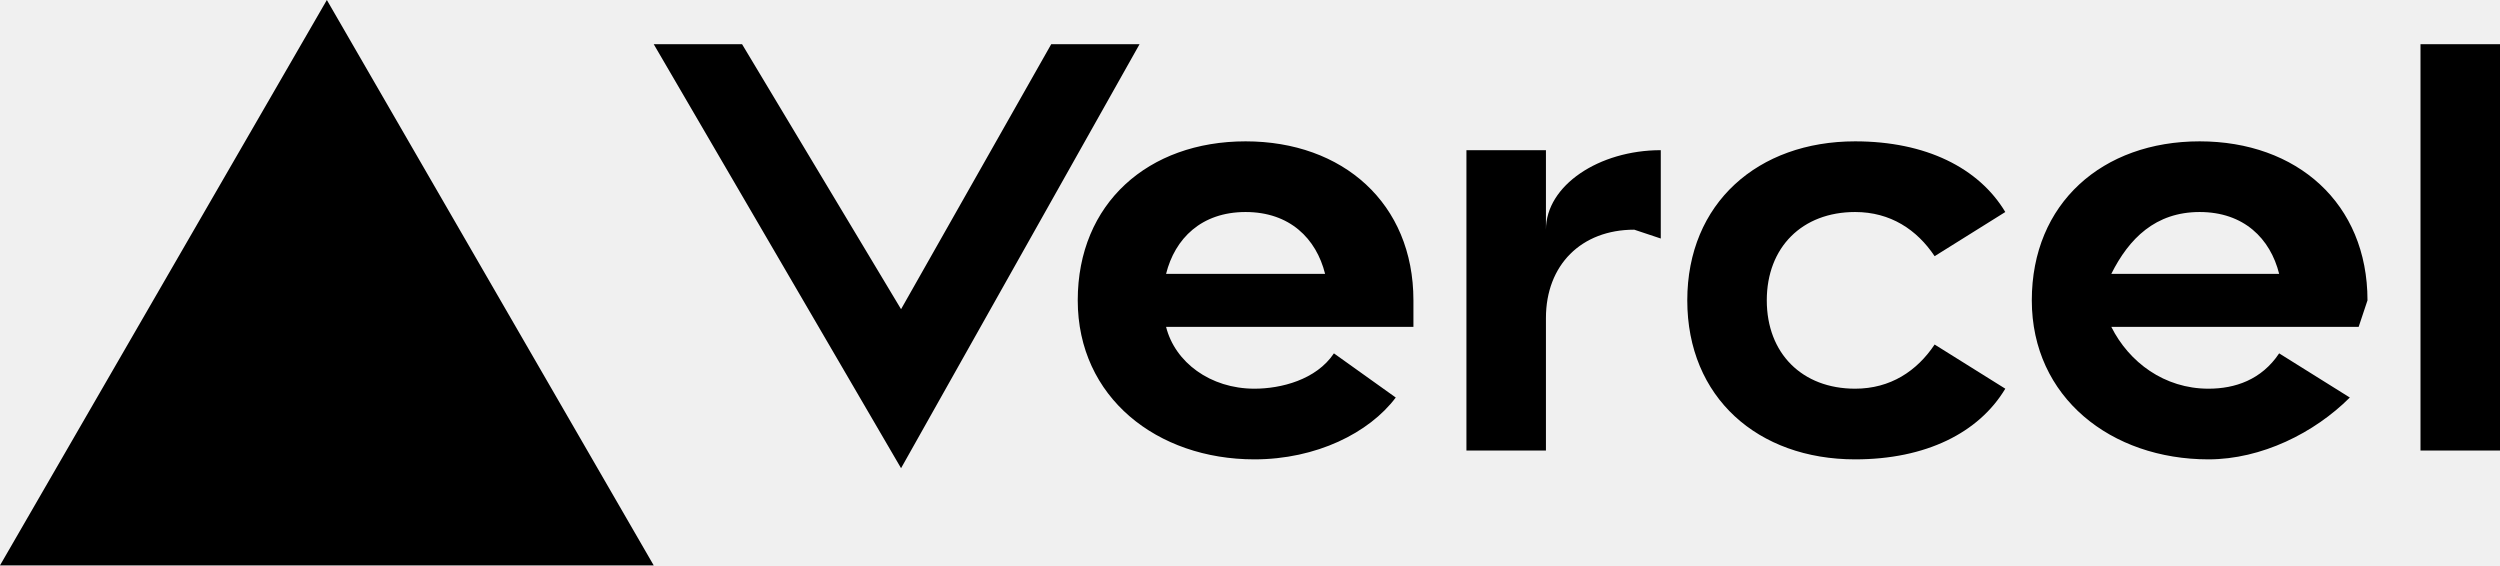
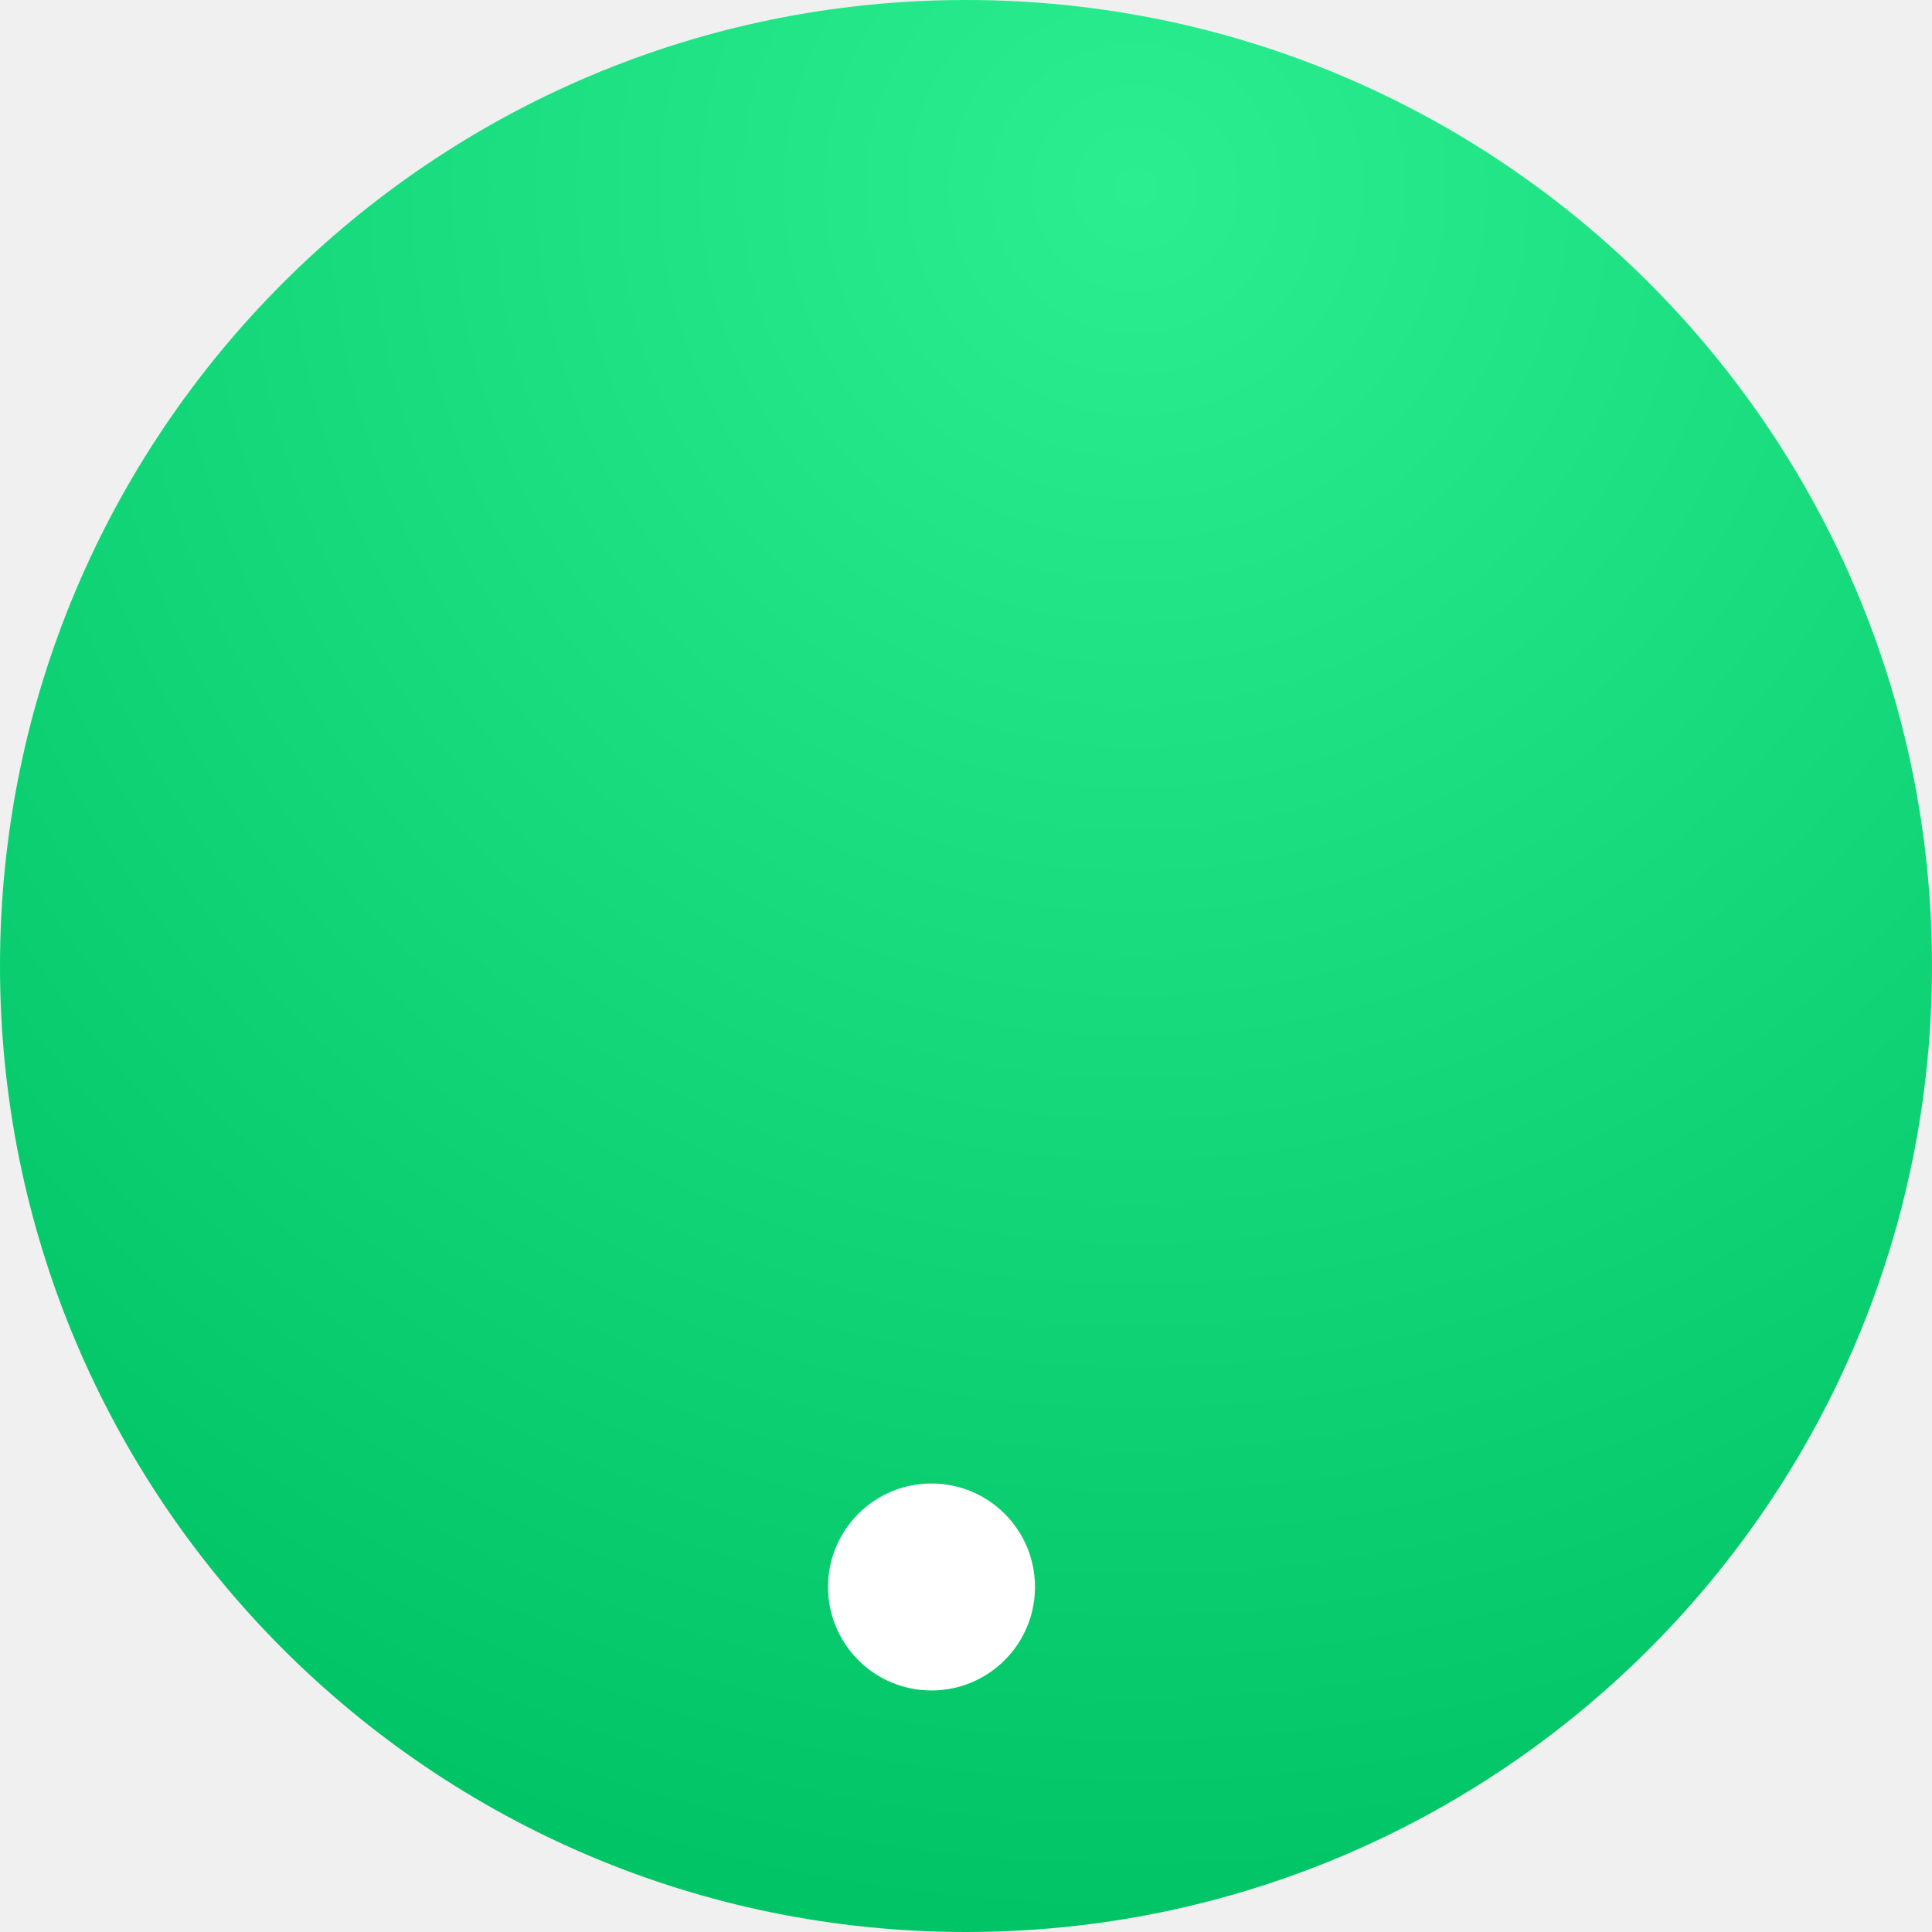
- <svg xmlns="http://www.w3.org/2000/svg" fill="none" viewBox="0 0 283 64">
-   <path fill="black" d="M141 16c-11 0-19 7-19 18s9 18 20 18c7 0 13-3 16-7l-7-5c-2 3-6 4-9 4-5 0-9-3-10-7h28v-3c0-11-8-18-19-18zm-9 15c1-4 4-7 9-7s8 3 9 7h-18zm117-15c-11 0-19 7-19 18s9 18 20 18c6 0 12-3 16-7l-8-5c-2 3-5 4-8 4-5 0-9-3-11-7h28l1-3c0-11-8-18-19-18zm-10 15c2-4 5-7 10-7s8 3 9 7h-19zm-39 3c0 6 4 10 10 10 4 0 7-2 9-5l8 5c-3 5-9 8-17 8-11 0-19-7-19-18s8-18 19-18c8 0 14 3 17 8l-8 5c-2-3-5-5-9-5-6 0-10 4-10 10zm83-29v46h-9V5h9zM37 0l37 64H0L37 0zm92 5-27 48L74 5h10l18 30 17-30h10zm59 12v10l-3-1c-6 0-10 4-10 10v15h-9V17h9v9c0-5 6-9 13-9z" />
+ <svg xmlns="http://www.w3.org/2000/svg" width="48" height="48" viewBox="0 0 48 48" fill="none">
+   <rect width="48" height="48" rx="24" fill="url(#paint0_radial_984_8054)" />
+   <circle cx="23.143" cy="39.428" r="2.571" fill="white" />
+   <defs>
+     <radialGradient id="paint0_radial_984_8054" cx="0" cy="0" r="1" gradientUnits="userSpaceOnUse" gradientTransform="translate(28.08 4.32) rotate(95.3363) scale(43.8701)">
+       <stop stop-color="#2BEE91" />
+       <stop offset="1" stop-color="#01C467" />
+     </radialGradient>
+   </defs>
</svg>
